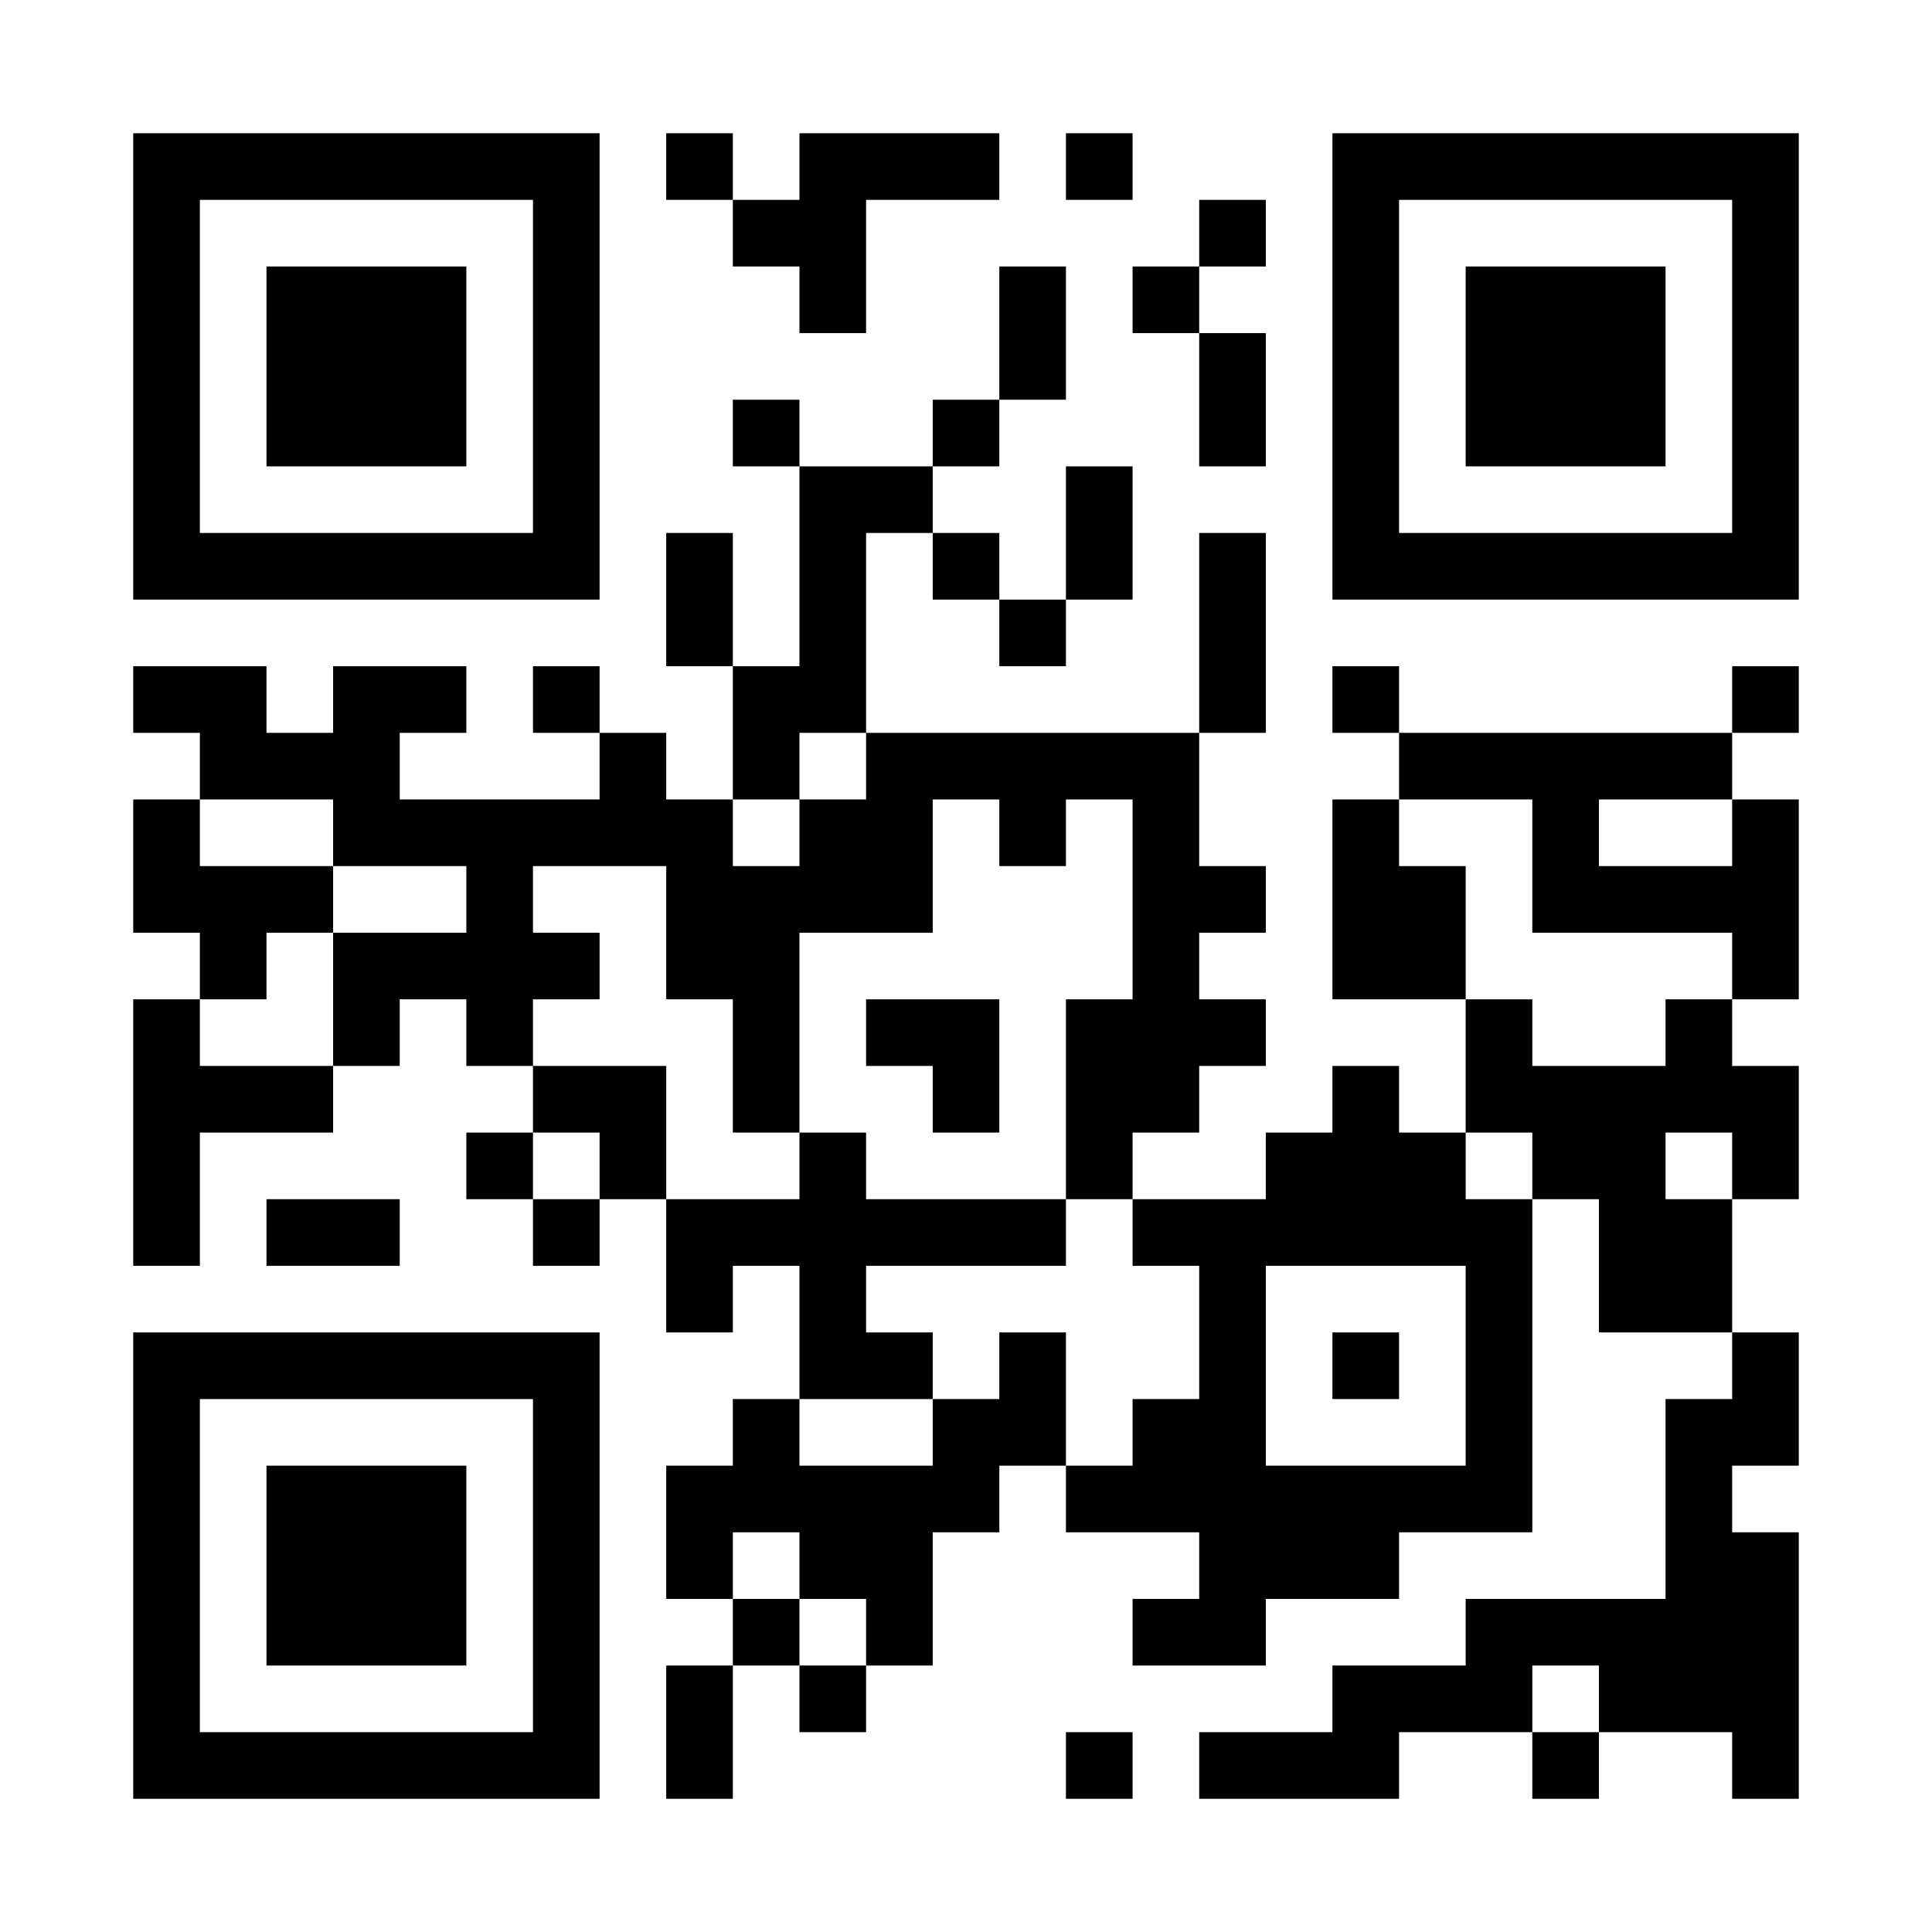
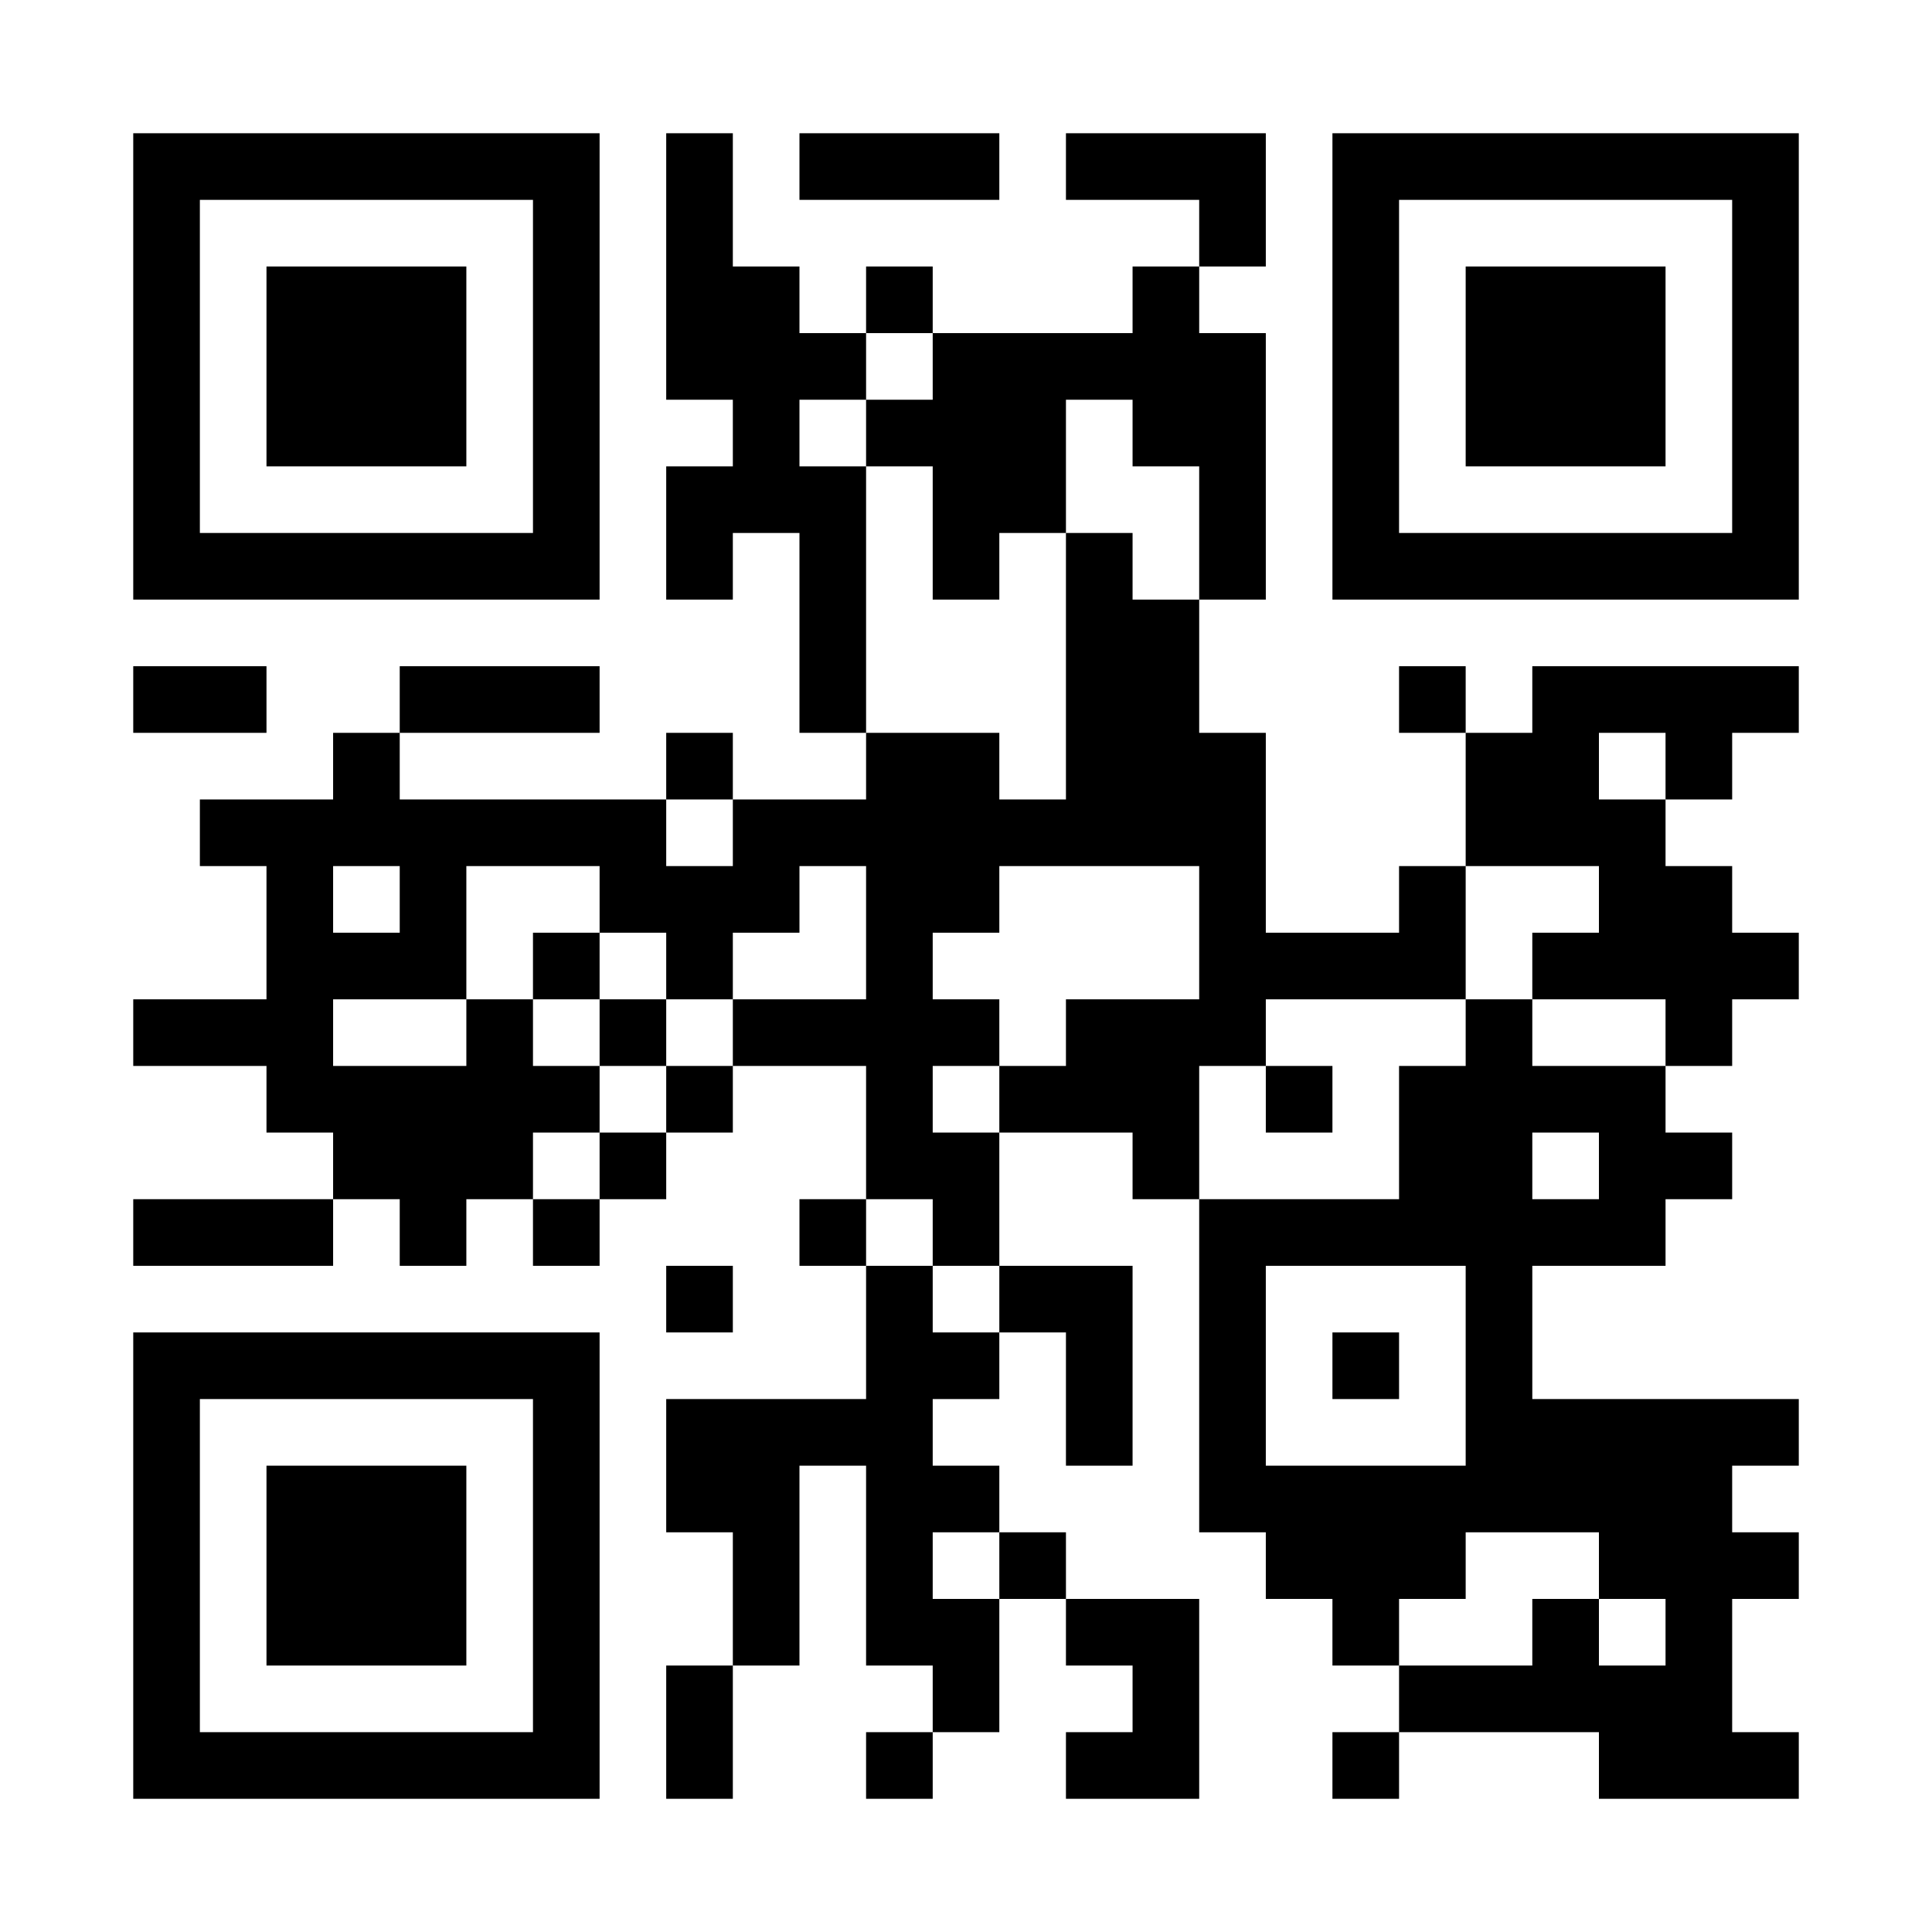
<svg xmlns="http://www.w3.org/2000/svg" version="1.1" width="600" height="600" viewBox="0 0 600 600">
  <rect x="0" y="0" width="600" height="600" fill="#ffffff" />
  <g transform="scale(20.69)">
    <g transform="translate(2,2)">
-       <path fill-rule="evenodd" d="M8 0L8 1L9 1L9 2L10 2L10 3L11 3L11 1L13 1L13 0L10 0L10 1L9 1L9 0ZM14 0L14 1L15 1L15 0ZM16 1L16 2L15 2L15 3L16 3L16 5L17 5L17 3L16 3L16 2L17 2L17 1ZM13 2L13 4L12 4L12 5L10 5L10 4L9 4L9 5L10 5L10 8L9 8L9 6L8 6L8 8L9 8L9 10L8 10L8 9L7 9L7 8L6 8L6 9L7 9L7 10L4 10L4 9L5 9L5 8L3 8L3 9L2 9L2 8L0 8L0 9L1 9L1 10L0 10L0 12L1 12L1 13L0 13L0 17L1 17L1 15L3 15L3 14L4 14L4 13L5 13L5 14L6 14L6 15L5 15L5 16L6 16L6 17L7 17L7 16L8 16L8 18L9 18L9 17L10 17L10 19L9 19L9 20L8 20L8 22L9 22L9 23L8 23L8 25L9 25L9 23L10 23L10 24L11 24L11 23L12 23L12 21L13 21L13 20L14 20L14 21L16 21L16 22L15 22L15 23L17 23L17 22L19 22L19 21L21 21L21 16L22 16L22 18L24 18L24 19L23 19L23 22L20 22L20 23L18 23L18 24L16 24L16 25L19 25L19 24L21 24L21 25L22 25L22 24L24 24L24 25L25 25L25 21L24 21L24 20L25 20L25 18L24 18L24 16L25 16L25 14L24 14L24 13L25 13L25 10L24 10L24 9L25 9L25 8L24 8L24 9L19 9L19 8L18 8L18 9L19 9L19 10L18 10L18 13L20 13L20 15L19 15L19 14L18 14L18 15L17 15L17 16L15 16L15 15L16 15L16 14L17 14L17 13L16 13L16 12L17 12L17 11L16 11L16 9L17 9L17 6L16 6L16 9L11 9L11 6L12 6L12 7L13 7L13 8L14 8L14 7L15 7L15 5L14 5L14 7L13 7L13 6L12 6L12 5L13 5L13 4L14 4L14 2ZM10 9L10 10L9 10L9 11L10 11L10 10L11 10L11 9ZM1 10L1 11L3 11L3 12L2 12L2 13L1 13L1 14L3 14L3 12L5 12L5 11L3 11L3 10ZM12 10L12 12L10 12L10 15L9 15L9 13L8 13L8 11L6 11L6 12L7 12L7 13L6 13L6 14L8 14L8 16L10 16L10 15L11 15L11 16L14 16L14 17L11 17L11 18L12 18L12 19L10 19L10 20L12 20L12 19L13 19L13 18L14 18L14 20L15 20L15 19L16 19L16 17L15 17L15 16L14 16L14 13L15 13L15 10L14 10L14 11L13 11L13 10ZM19 10L19 11L20 11L20 13L21 13L21 14L23 14L23 13L24 13L24 12L21 12L21 10ZM22 10L22 11L24 11L24 10ZM11 13L11 14L12 14L12 15L13 15L13 13ZM6 15L6 16L7 16L7 15ZM20 15L20 16L21 16L21 15ZM23 15L23 16L24 16L24 15ZM2 16L2 17L4 17L4 16ZM17 17L17 20L20 20L20 17ZM18 18L18 19L19 19L19 18ZM9 21L9 22L10 22L10 23L11 23L11 22L10 22L10 21ZM21 23L21 24L22 24L22 23ZM14 24L14 25L15 25L15 24ZM0 0L0 7L7 7L7 0ZM1 1L1 6L6 6L6 1ZM2 2L2 5L5 5L5 2ZM18 0L18 7L25 7L25 0ZM19 1L19 6L24 6L24 1ZM20 2L20 5L23 5L23 2ZM0 18L0 25L7 25L7 18ZM1 19L1 24L6 24L6 19ZM2 20L2 23L5 23L5 20Z" fill="#000000" />
+       <path fill-rule="evenodd" d="M8 0L8 4L9 4L9 5L8 5L8 7L9 7L9 6L10 6L10 9L11 9L11 10L9 10L9 9L8 9L8 10L4 10L4 9L7 9L7 8L4 8L4 9L3 9L3 10L1 10L1 11L2 11L2 13L0 13L0 14L2 14L2 15L3 15L3 16L0 16L0 17L3 17L3 16L4 16L4 17L5 17L5 16L6 16L6 17L7 17L7 16L8 16L8 15L9 15L9 14L11 14L11 16L10 16L10 17L11 17L11 19L8 19L8 21L9 21L9 23L8 23L8 25L9 25L9 23L10 23L10 20L11 20L11 23L12 23L12 24L11 24L11 25L12 25L12 24L13 24L13 22L14 22L14 23L15 23L15 24L14 24L14 25L16 25L16 22L14 22L14 21L13 21L13 20L12 20L12 19L13 19L13 18L14 18L14 20L15 20L15 17L13 17L13 15L15 15L15 16L16 16L16 21L17 21L17 22L18 22L18 23L19 23L19 24L18 24L18 25L19 25L19 24L22 24L22 25L25 25L25 24L24 24L24 22L25 22L25 21L24 21L24 20L25 20L25 19L21 19L21 17L23 17L23 16L24 16L24 15L23 15L23 14L24 14L24 13L25 13L25 12L24 12L24 11L23 11L23 10L24 10L24 9L25 9L25 8L21 8L21 9L20 9L20 8L19 8L19 9L20 9L20 11L19 11L19 12L17 12L17 9L16 9L16 7L17 7L17 3L16 3L16 2L17 2L17 0L14 0L14 1L16 1L16 2L15 2L15 3L12 3L12 2L11 2L11 3L10 3L10 2L9 2L9 0ZM10 0L10 1L13 1L13 0ZM11 3L11 4L10 4L10 5L11 5L11 9L13 9L13 10L14 10L14 6L15 6L15 7L16 7L16 5L15 5L15 4L14 4L14 6L13 6L13 7L12 7L12 5L11 5L11 4L12 4L12 3ZM0 8L0 9L2 9L2 8ZM22 9L22 10L23 10L23 9ZM8 10L8 11L9 11L9 10ZM3 11L3 12L4 12L4 11ZM5 11L5 13L3 13L3 14L5 14L5 13L6 13L6 14L7 14L7 15L6 15L6 16L7 16L7 15L8 15L8 14L9 14L9 13L11 13L11 11L10 11L10 12L9 12L9 13L8 13L8 12L7 12L7 11ZM13 11L13 12L12 12L12 13L13 13L13 14L12 14L12 15L13 15L13 14L14 14L14 13L16 13L16 11ZM20 11L20 13L17 13L17 14L16 14L16 16L19 16L19 14L20 14L20 13L21 13L21 14L23 14L23 13L21 13L21 12L22 12L22 11ZM6 12L6 13L7 13L7 14L8 14L8 13L7 13L7 12ZM17 14L17 15L18 15L18 14ZM21 15L21 16L22 16L22 15ZM11 16L11 17L12 17L12 18L13 18L13 17L12 17L12 16ZM8 17L8 18L9 18L9 17ZM17 17L17 20L20 20L20 17ZM18 18L18 19L19 19L19 18ZM12 21L12 22L13 22L13 21ZM20 21L20 22L19 22L19 23L21 23L21 22L22 22L22 23L23 23L23 22L22 22L22 21ZM0 0L0 7L7 7L7 0ZM1 1L1 6L6 6L6 1ZM2 2L2 5L5 5L5 2ZM18 0L18 7L25 7L25 0ZM19 1L19 6L24 6L24 1ZM20 2L20 5L23 5L23 2ZM0 18L0 25L7 25L7 18ZM1 19L1 24L6 24L6 19ZM2 20L2 23L5 23L5 20Z" fill="#000000" />
    </g>
  </g>
</svg>
